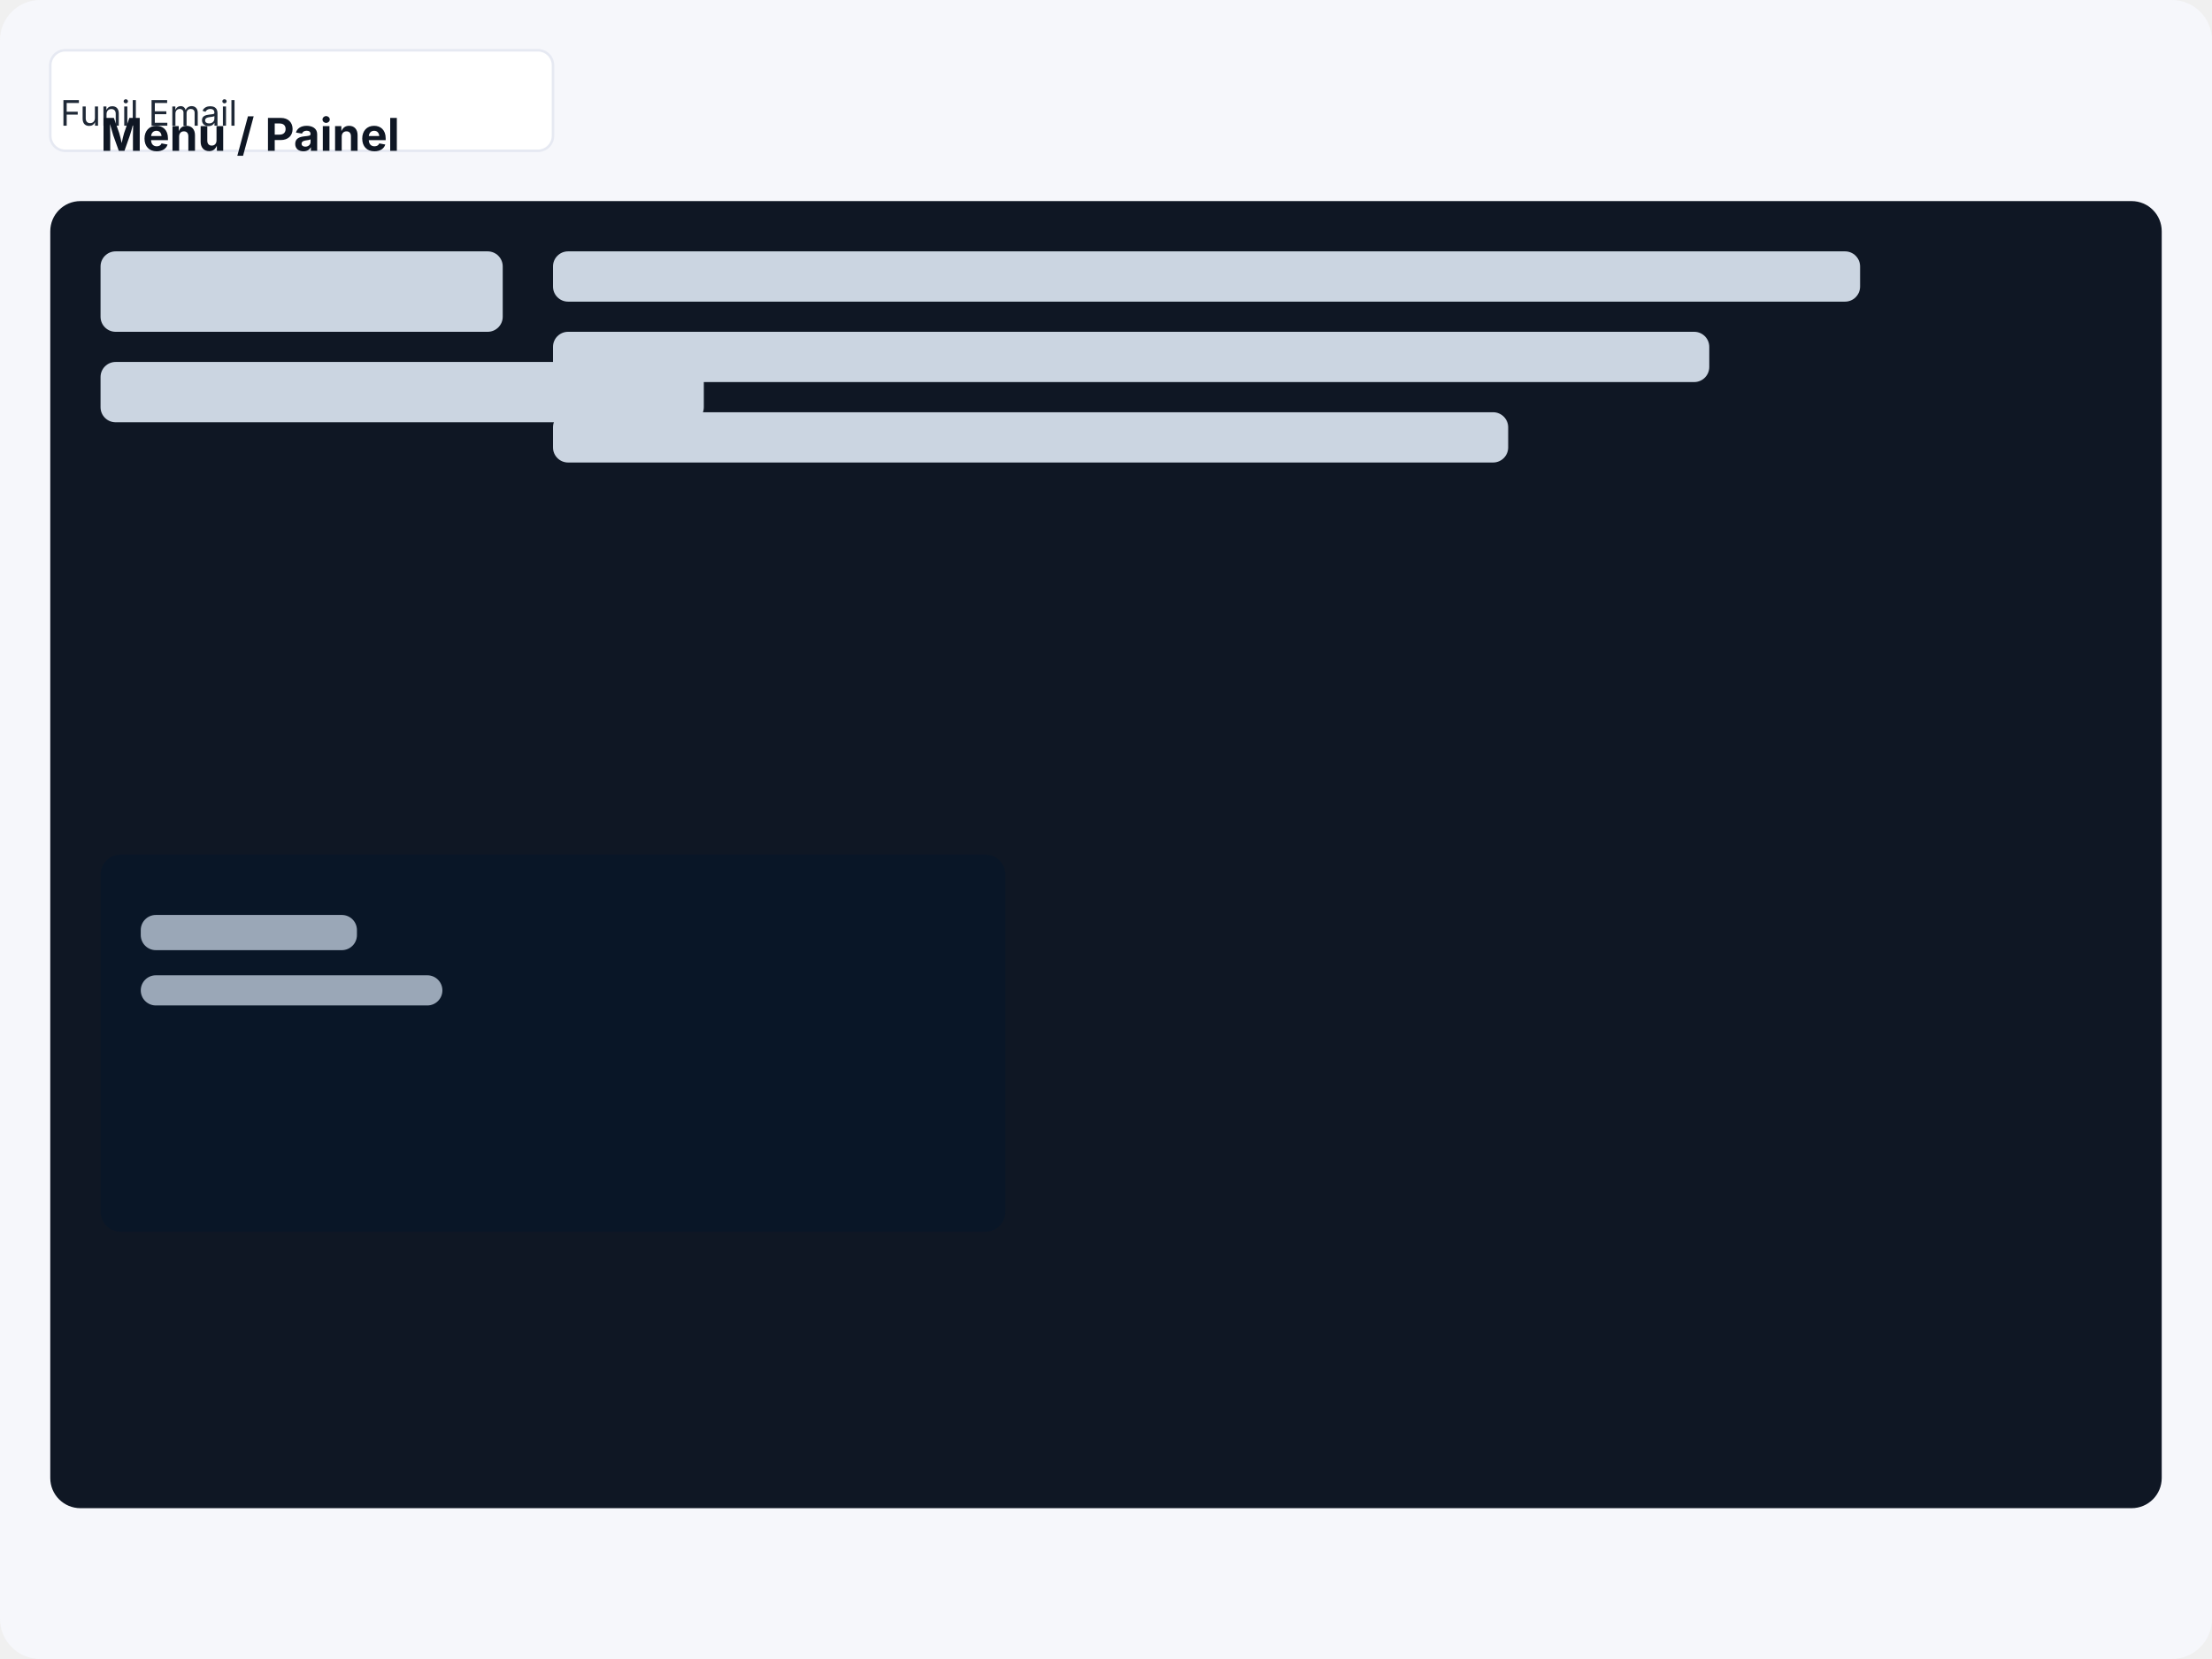
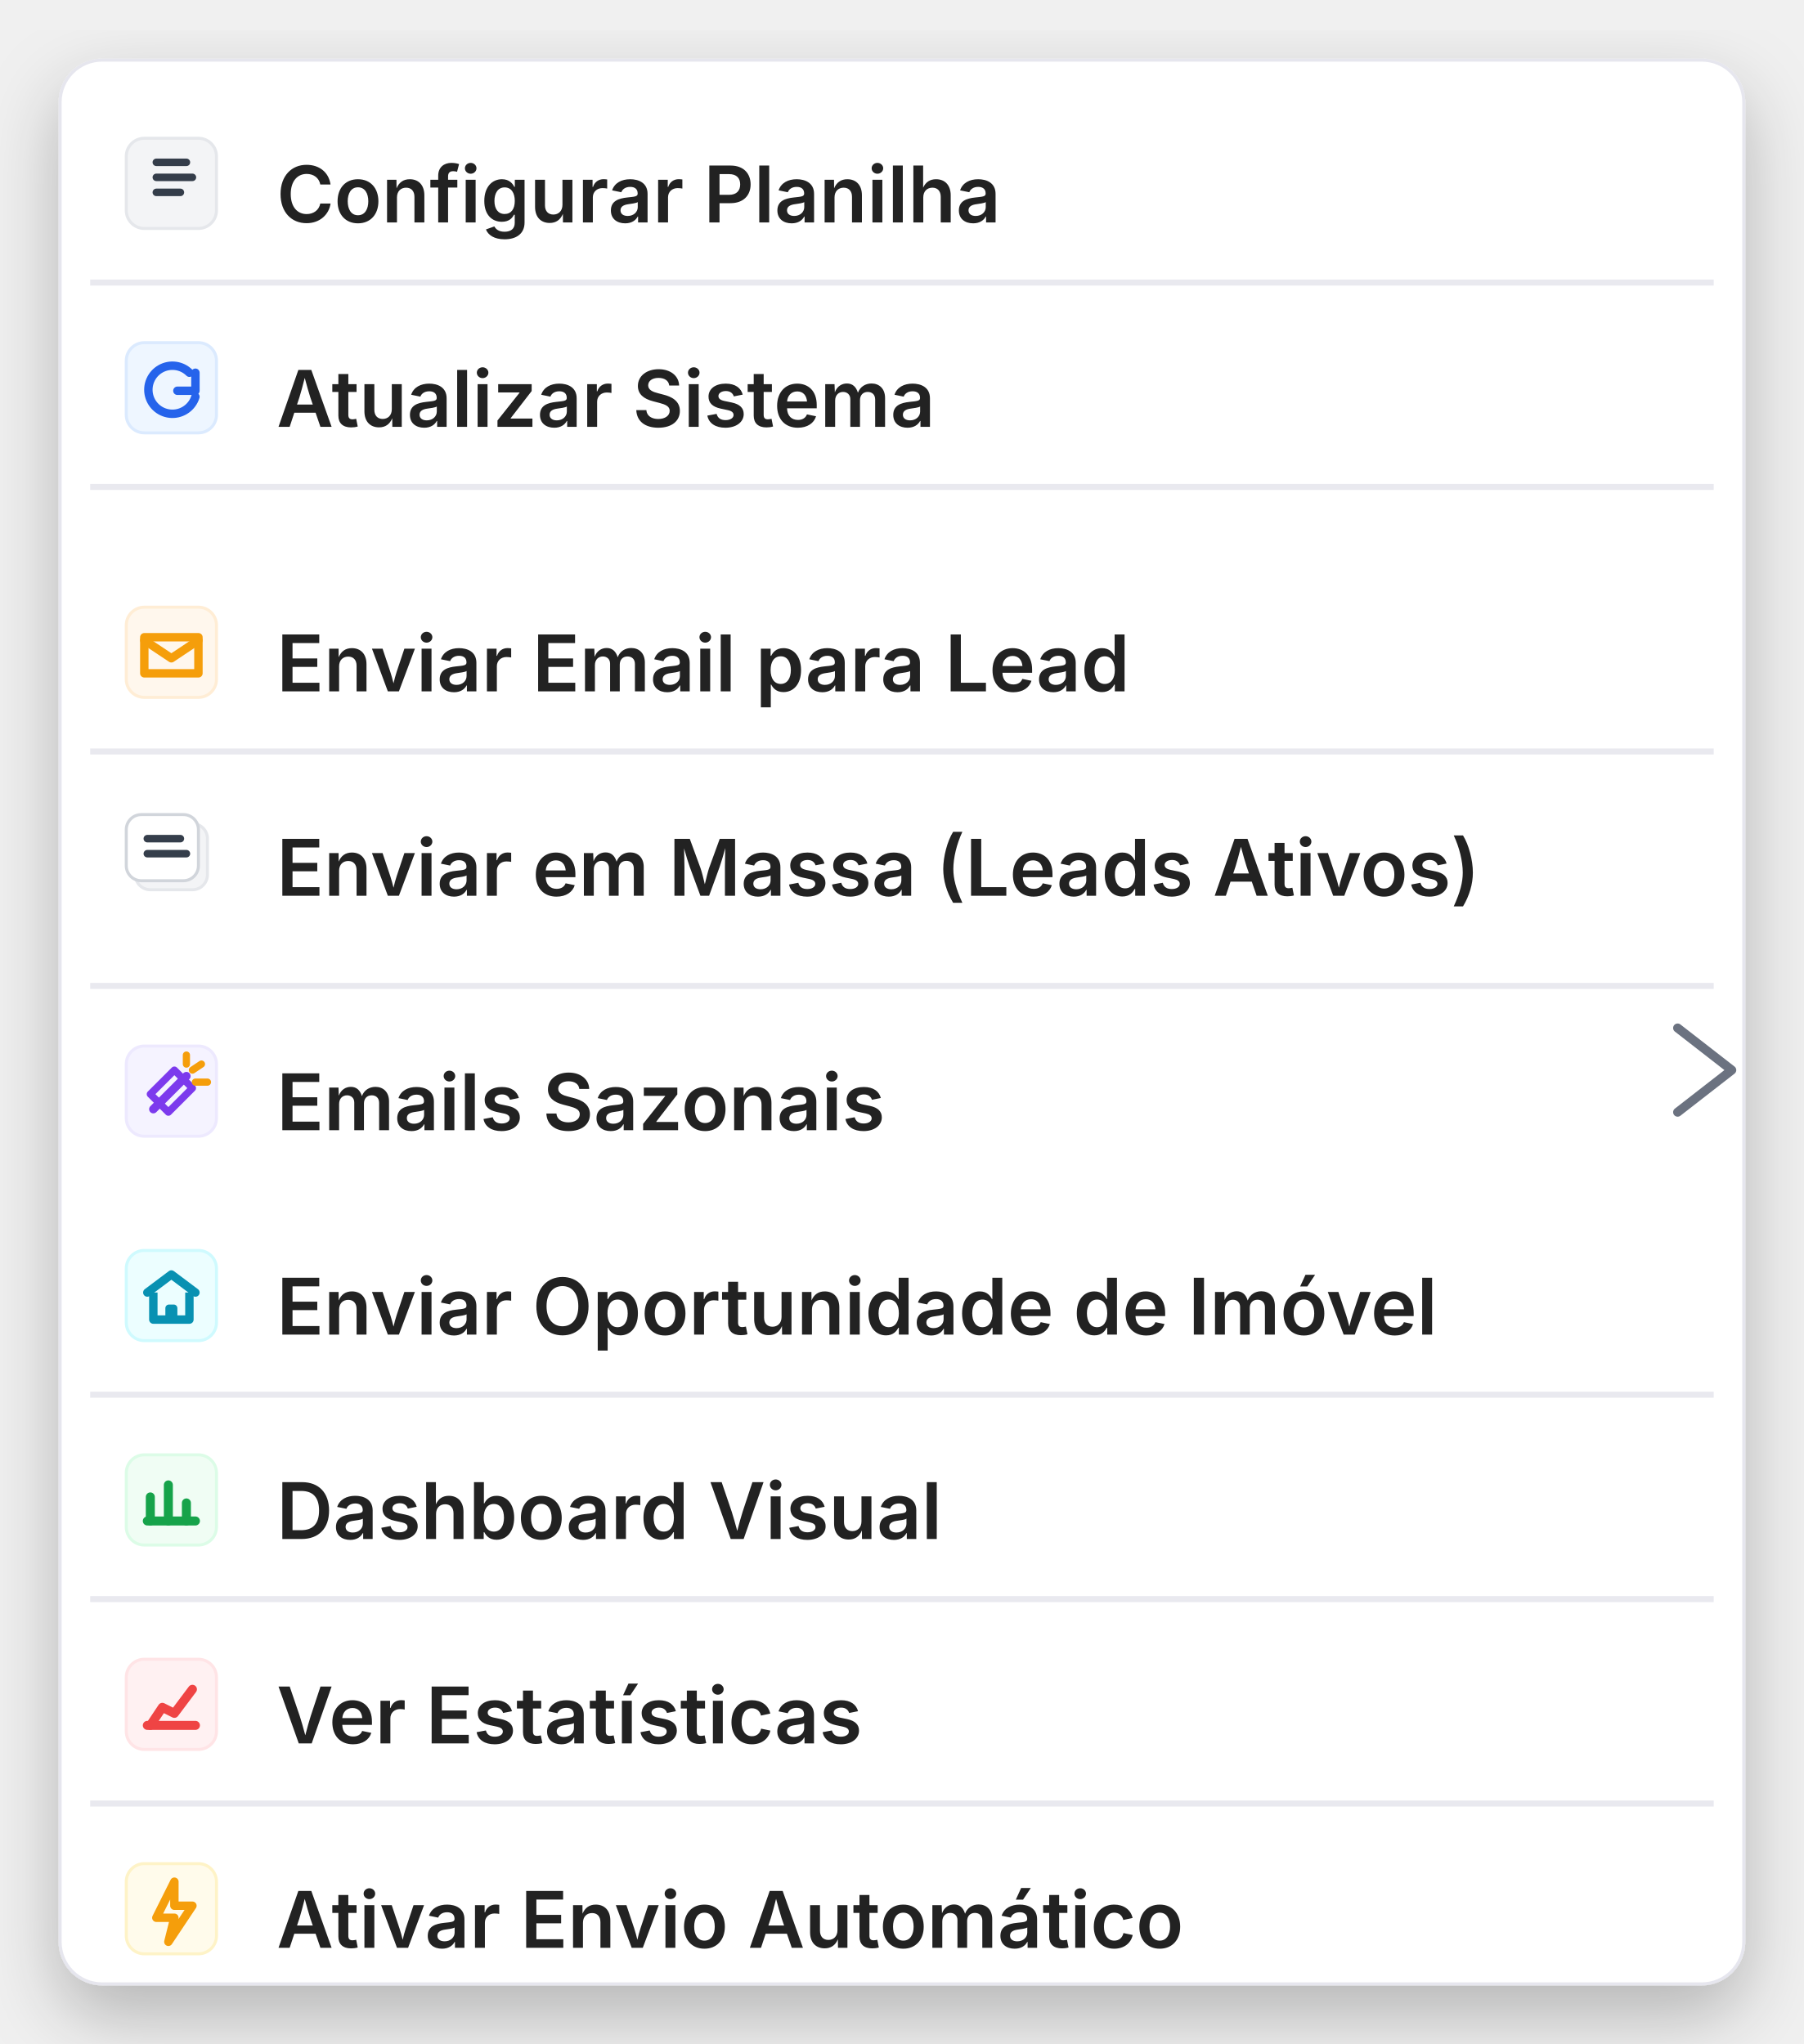
- <svg xmlns="http://www.w3.org/2000/svg" width="880" height="660" viewBox="0 0 880 660">
-   <rect width="100%" height="100%" fill="#f6f7fb" rx="16" />
-   <rect x="20" y="20" width="200" height="40" rx="6" fill="#ffffff" stroke="#e6e9f2" />
-   <g transform="translate(24,32)">
-     <text x="0" y="18" font-family="Inter, Arial, sans-serif" font-size="14" fill="#1f2937">Funil Email</text>
+ <svg xmlns="http://www.w3.org/2000/svg" width="600" height="680" viewBox="0 0 600 680" role="img" aria-label="Menu completo do Funil Email Corretores">
+   <defs>
+     <filter id="shadow" x="-20%" y="-20%" width="140%" height="140%">
+       <feDropShadow dx="0" dy="10" stdDeviation="12" flood-color="#000" flood-opacity="0.25" />
+     </filter>
+     <style>
+       .bg{fill:#ffffff}
+       .sep{stroke:#e9e9ef; stroke-width:2}
+       .txt{font: 600 26px/1.2 Inter,system-ui,-apple-system,Segoe UI,Roboto,Arial; fill:#222}
+       .iconStroke{stroke:#1f2937; stroke-width:2.5; stroke-linecap:round; stroke-linejoin:round}
+     </style>
+   </defs>
+   <g filter="url(#shadow)">
+     <rect x="20" y="20" width="560" height="640" rx="14" class="bg" />
+     <rect x="20" y="20" width="560" height="640" rx="14" fill="none" stroke="#e6e6ee" />
  </g>
-   <rect x="20" y="80" width="840" height="520" rx="12" fill="#0f1724" />
-   <g fill="#cbd5e1">
-     <rect x="40" y="100" width="160" height="32" rx="6" />
-     <rect x="40" y="144" width="240" height="24" rx="6" />
-     <rect x="220" y="100" width="520" height="20" rx="6" />
-     <rect x="220" y="132" width="460" height="20" rx="6" />
-     <rect x="220" y="164" width="380" height="20" rx="6" />
+   <g transform="translate(42,64)">
+     <g transform="translate(0,-18)">
+       <rect x="0" y="0" width="30" height="30" rx="6" fill="#f3f4f6" stroke="#e5e7eb" />
+       <path d="M10 8 H20 M10 13 H22 M10 18 H18" class="iconStroke" opacity="0.9" />
+     </g>
+     <text x="50" y="10" class="txt">Configurar Planilha</text>
  </g>
-   <text x="40" y="60" font-family="Inter, Arial, sans-serif" font-size="18" fill="#0f1724" font-weight="700">Menu / Painel</text>
-   <rect x="40" y="340" width="360" height="150" rx="8" fill="#091627" />
-   <g fill="#9aa7b7">
-     <rect x="56" y="364" width="86" height="14" rx="6" />
-     <rect x="56" y="388" width="120" height="12" rx="6" />
+   <line x1="30" y1="94" x2="570" y2="94" class="sep" />
+   <g transform="translate(42,132)">
+     <g transform="translate(0,-18)">
+       <rect x="0" y="0" width="30" height="30" rx="6" fill="#eef6ff" stroke="#dbeafe" />
+       <path d="M21 10 A8 8 0 1 0 23 18" fill="none" stroke="#2563eb" stroke-width="2.8" stroke-linecap="round" />
+       <path d="M23 10 V16 H17" fill="none" stroke="#2563eb" stroke-width="2.8" stroke-linecap="round" stroke-linejoin="round" />
+     </g>
+     <text x="50" y="10" class="txt">Atualizar Sistema</text>
+   </g>
+   <line x1="30" y1="162" x2="570" y2="162" class="sep" />
+   <g transform="translate(42,220)">
+     <g transform="translate(0,-18)">
+       <rect x="0" y="0" width="30" height="30" rx="6" fill="#fff7ed" stroke="#ffedd5" />
+       <path d="M6 10 H24 V22 H6 Z" fill="none" stroke="#f59e0b" stroke-width="2.8" stroke-linejoin="round" />
+       <path d="M6 11 L15 17 L24 11" fill="none" stroke="#f59e0b" stroke-width="2.8" stroke-linecap="round" stroke-linejoin="round" />
+     </g>
+     <text x="50" y="10" class="txt">Enviar Email para Lead</text>
+   </g>
+   <line x1="30" y1="250" x2="570" y2="250" class="sep" />
+   <g transform="translate(42,288)">
+     <g transform="translate(0,-18)">
+       <rect x="3" y="4" width="24" height="22" rx="5" fill="#f3f4f6" stroke="#e5e7eb" />
+       <rect x="0" y="1" width="24" height="22" rx="5" fill="#ffffff" stroke="#d1d5db" />
+       <path d="M7 9 H18 M7 14 H20" class="iconStroke" opacity="0.9" />
+     </g>
+     <text x="50" y="10" class="txt">Enviar em Massa (Leads Ativos)</text>
+   </g>
+   <line x1="30" y1="328" x2="570" y2="328" class="sep" />
+   <g transform="translate(42,366)">
+     <g transform="translate(0,-18)">
+       <rect x="0" y="0" width="30" height="30" rx="6" fill="#f5f3ff" stroke="#ede9fe" />
+       <path d="M9 21 L20 10" fill="none" stroke="#7c3aed" stroke-width="2.8" stroke-linecap="round" />
+       <path d="M8 16 L14 22 L22 14 L16 8 Z" fill="none" stroke="#7c3aed" stroke-width="2.4" stroke-linejoin="round" />
+       <path d="M22 8 L25 6 M23 12 L27 12 M20 6 L20 3" fill="none" stroke="#f59e0b" stroke-width="2.4" stroke-linecap="round" />
+     </g>
+     <text x="50" y="10" class="txt">Emails Sazonais</text>
+     <path d="M0 0 L18 14 L0 28" transform="translate(516,-24)" fill="none" stroke="#6b7280" stroke-width="3" stroke-linecap="round" stroke-linejoin="round" />
+   </g>
+   <g transform="translate(42,434)">
+     <g transform="translate(0,-18)">
+       <rect x="0" y="0" width="30" height="30" rx="6" fill="#ecfeff" stroke="#cffafe" />
+       <path d="M7 14 L15 8 L23 14" fill="none" stroke="#0891b2" stroke-width="2.8" stroke-linecap="round" stroke-linejoin="round" />
+       <path d="M9 14 V23 H21 V14" fill="none" stroke="#0891b2" stroke-width="2.8" stroke-linejoin="round" />
+       <rect x="13" y="18" width="4" height="5" rx="1.2" fill="#0891b2" />
+     </g>
+     <text x="50" y="10" class="txt">Enviar Oportunidade de Imóvel</text>
+   </g>
+   <line x1="30" y1="464" x2="570" y2="464" class="sep" />
+   <g transform="translate(42,502)">
+     <g transform="translate(0,-18)">
+       <rect x="0" y="0" width="30" height="30" rx="6" fill="#f0fdf4" stroke="#dcfce7" />
+       <path d="M8 22 V14 M14 22 V10 M20 22 V16" fill="none" stroke="#16a34a" stroke-width="3" stroke-linecap="round" />
+       <path d="M7 22 H23" fill="none" stroke="#16a34a" stroke-width="3" stroke-linecap="round" />
+     </g>
+     <text x="50" y="10" class="txt">Dashboard Visual</text>
+   </g>
+   <line x1="30" y1="532" x2="570" y2="532" class="sep" />
+   <g transform="translate(42,570)">
+     <g transform="translate(0,-18)">
+       <rect x="0" y="0" width="30" height="30" rx="6" fill="#fff1f2" stroke="#ffe4e6" />
+       <path d="M8 22 L12 16 L16 18 L22 10" fill="none" stroke="#ef4444" stroke-width="3" stroke-linecap="round" stroke-linejoin="round" />
+       <path d="M7 22 H23" fill="none" stroke="#ef4444" stroke-width="3" stroke-linecap="round" />
+     </g>
+     <text x="50" y="10" class="txt">Ver Estatísticas</text>
+   </g>
+   <line x1="30" y1="600" x2="570" y2="600" class="sep" />
+   <g transform="translate(42,638)">
+     <g transform="translate(0,-18)">
+       <rect x="0" y="0" width="30" height="30" rx="6" fill="#fffbeb" stroke="#fef3c7" />
+       <path d="M16 6 L10 18 H16 L14 26 L22 14 H16 Z" fill="none" stroke="#f59e0b" stroke-width="2.8" stroke-linejoin="round" />
+     </g>
+     <text x="50" y="10" class="txt">Ativar Envio Automático</text>
  </g>
</svg>
